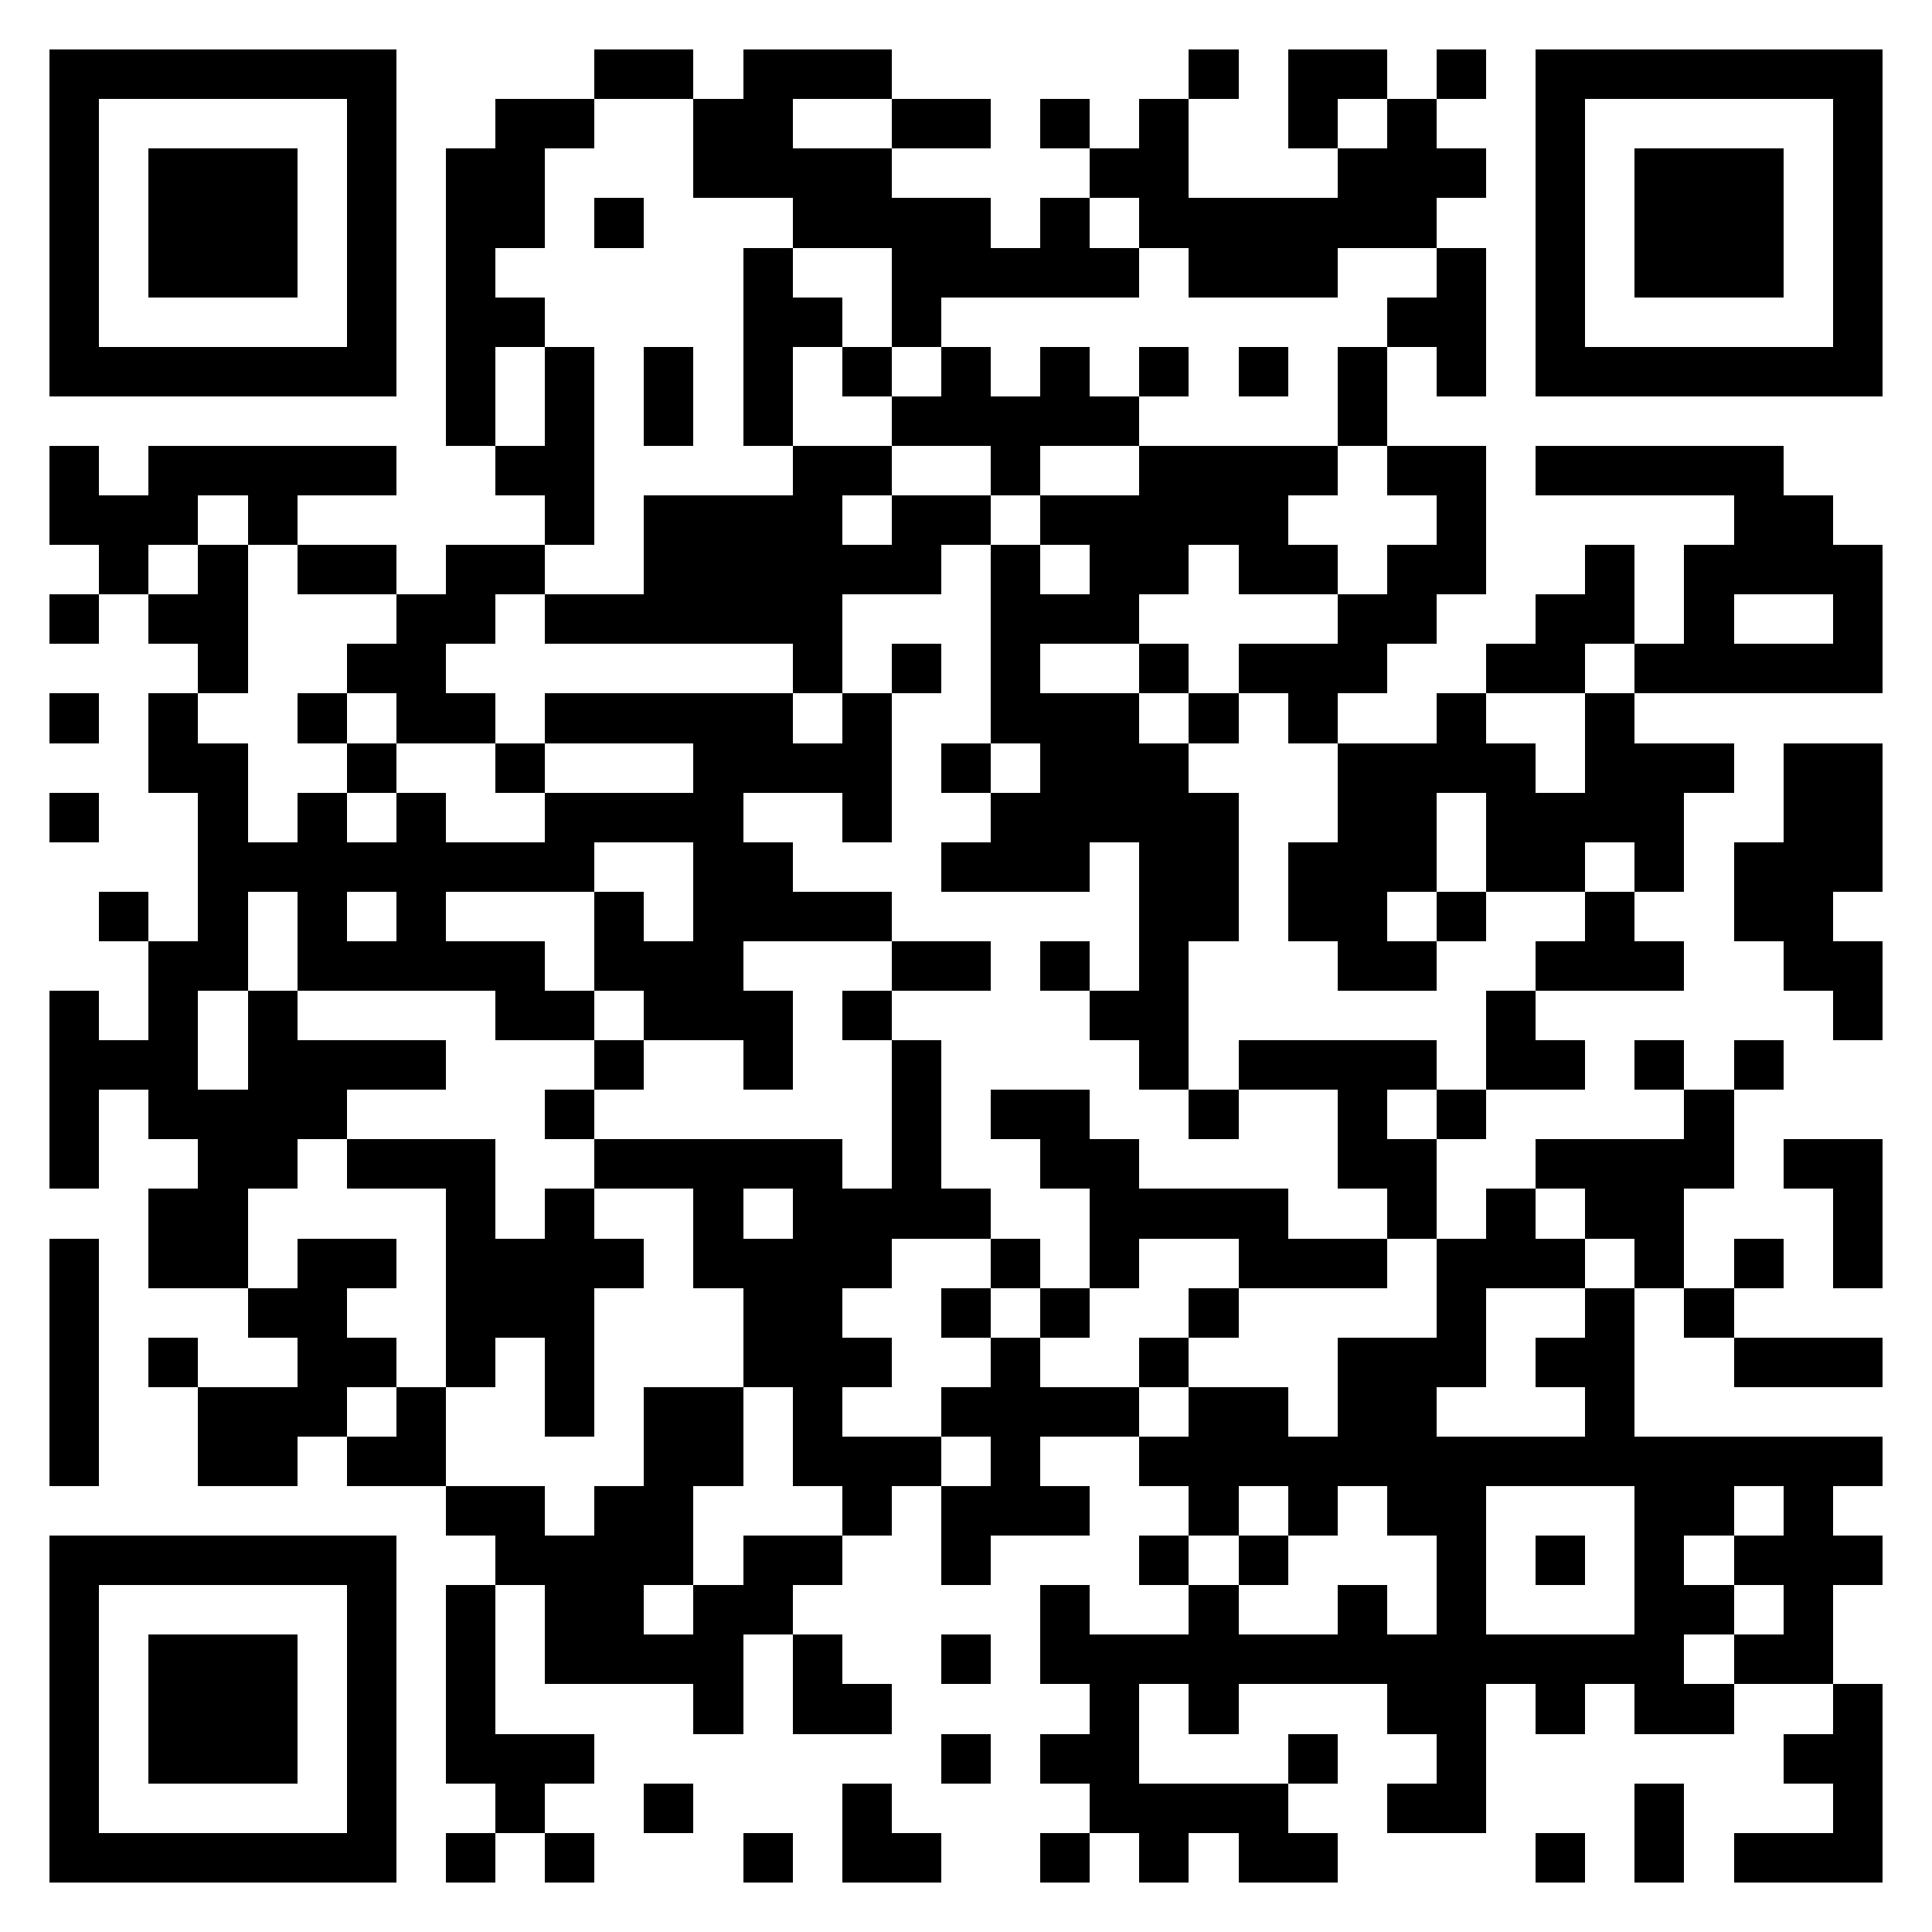
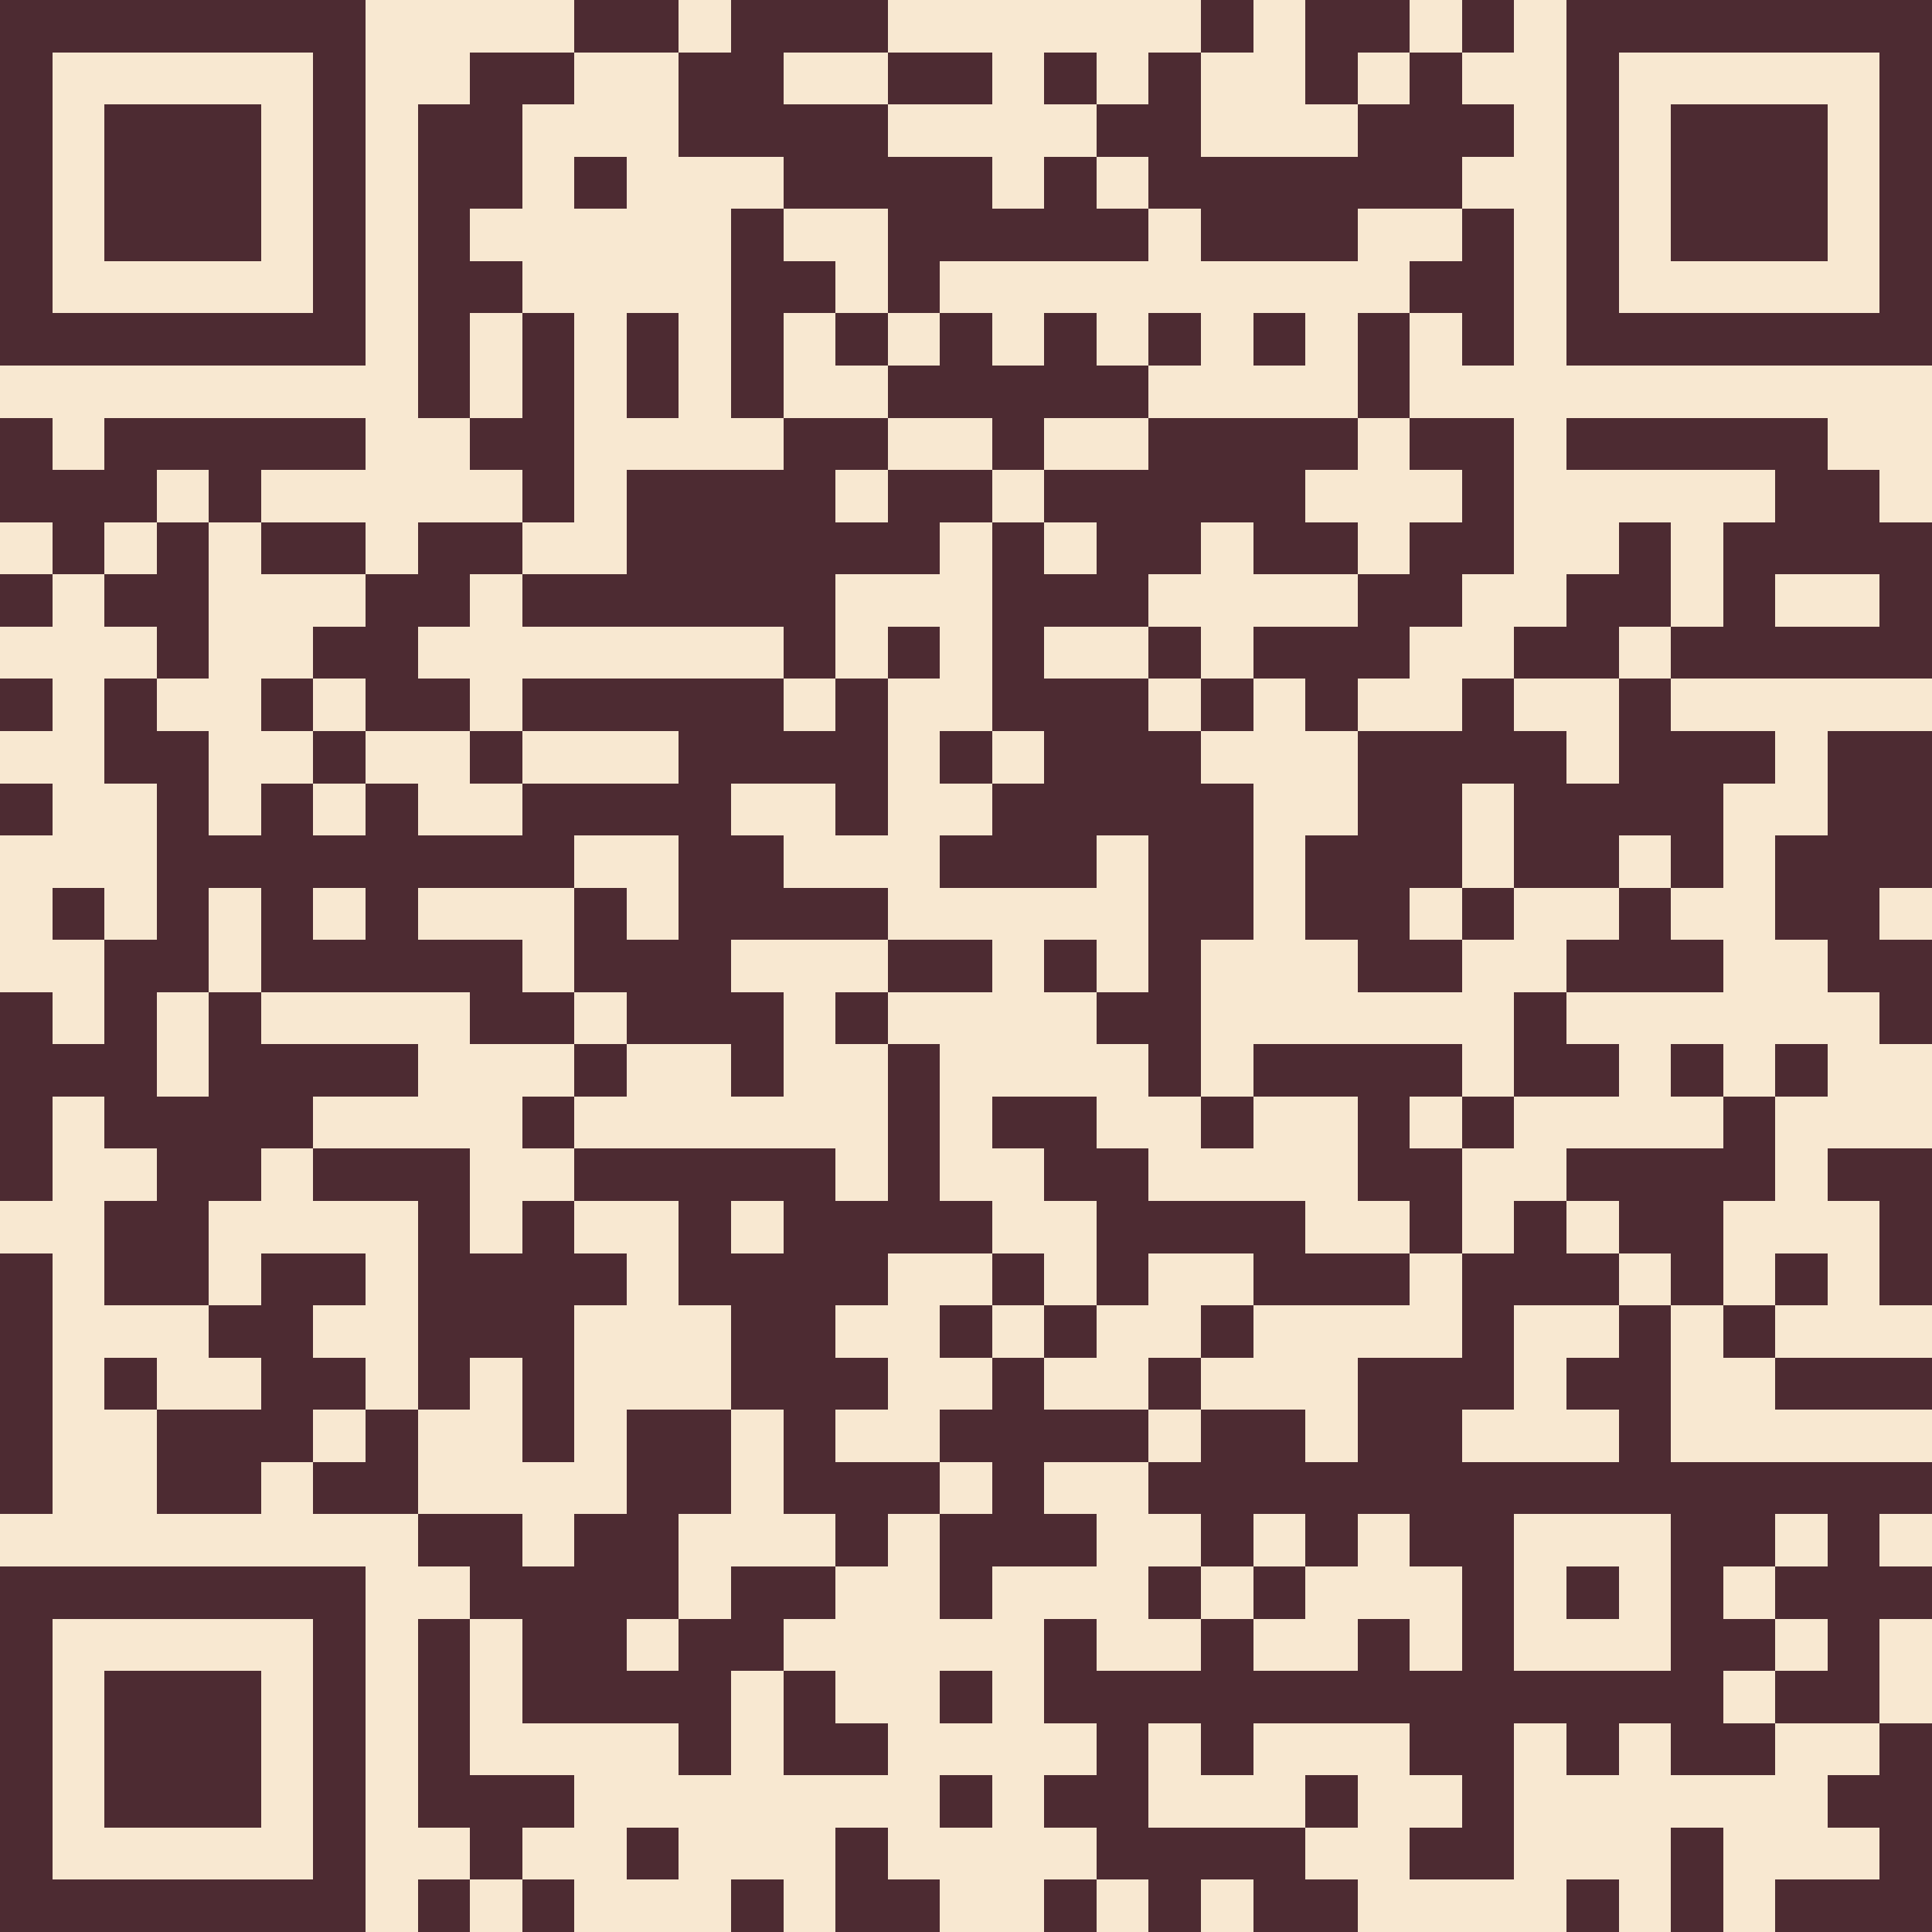
- <svg xmlns="http://www.w3.org/2000/svg" viewBox="0 0 39 39" shape-rendering="crispEdges">
-   <path fill="#ffffff" d="M0 0h39v39H0z" />
-   <path stroke="#000000" d="M1 1.5h7m4 0h2m1 0h3m6 0h1m1 0h2m1 0h1m1 0h7M1 2.5h1m5 0h1m2 0h2m2 0h2m2 0h2m1 0h1m1 0h1m2 0h1m1 0h1m2 0h1m5 0h1M1 3.5h1m1 0h3m1 0h1m1 0h2m3 0h4m4 0h2m3 0h3m1 0h1m1 0h3m1 0h1M1 4.5h1m1 0h3m1 0h1m1 0h2m1 0h1m3 0h4m1 0h1m1 0h6m2 0h1m1 0h3m1 0h1M1 5.5h1m1 0h3m1 0h1m1 0h1m5 0h1m2 0h5m1 0h3m2 0h1m1 0h1m1 0h3m1 0h1M1 6.5h1m5 0h1m1 0h2m4 0h2m1 0h1m9 0h2m1 0h1m5 0h1M1 7.5h7m1 0h1m1 0h1m1 0h1m1 0h1m1 0h1m1 0h1m1 0h1m1 0h1m1 0h1m1 0h1m1 0h1m1 0h7M9 8.5h1m1 0h1m1 0h1m1 0h1m2 0h5m4 0h1M1 9.5h1m1 0h5m2 0h2m4 0h2m2 0h1m2 0h4m1 0h2m1 0h5M1 10.5h3m1 0h1m5 0h1m1 0h4m1 0h2m1 0h5m3 0h1m5 0h2M2 11.5h1m1 0h1m1 0h2m1 0h2m2 0h6m1 0h1m1 0h2m1 0h2m1 0h2m2 0h1m1 0h4M1 12.5h1m1 0h2m3 0h2m1 0h6m3 0h3m4 0h2m2 0h2m1 0h1m2 0h1M4 13.5h1m2 0h2m7 0h1m1 0h1m1 0h1m2 0h1m1 0h3m2 0h2m1 0h5M1 14.5h1m1 0h1m2 0h1m1 0h2m1 0h5m1 0h1m2 0h3m1 0h1m1 0h1m2 0h1m2 0h1M3 15.5h2m2 0h1m2 0h1m3 0h4m1 0h1m1 0h3m3 0h4m1 0h3m1 0h2M1 16.5h1m2 0h1m1 0h1m1 0h1m2 0h4m2 0h1m2 0h5m2 0h2m1 0h4m2 0h2M4 17.5h8m2 0h2m3 0h3m1 0h2m1 0h3m1 0h2m1 0h1m1 0h3M2 18.5h1m1 0h1m1 0h1m1 0h1m3 0h1m1 0h4m5 0h2m1 0h2m1 0h1m2 0h1m2 0h2M3 19.5h2m1 0h5m1 0h3m3 0h2m1 0h1m1 0h1m3 0h2m2 0h3m2 0h2M1 20.5h1m1 0h1m1 0h1m4 0h2m1 0h3m1 0h1m4 0h2m6 0h1m6 0h1M1 21.5h3m1 0h4m3 0h1m2 0h1m2 0h1m4 0h1m1 0h4m1 0h2m1 0h1m1 0h1M1 22.5h1m1 0h4m4 0h1m6 0h1m1 0h2m2 0h1m2 0h1m1 0h1m4 0h1M1 23.5h1m2 0h2m1 0h3m2 0h5m1 0h1m2 0h2m4 0h2m2 0h4m1 0h2M3 24.5h2m4 0h1m1 0h1m2 0h1m1 0h4m2 0h4m2 0h1m1 0h1m1 0h2m3 0h1M1 25.5h1m1 0h2m1 0h2m1 0h4m1 0h4m2 0h1m1 0h1m2 0h3m1 0h3m1 0h1m1 0h1m1 0h1M1 26.5h1m3 0h2m2 0h3m3 0h2m2 0h1m1 0h1m2 0h1m4 0h1m2 0h1m1 0h1M1 27.5h1m1 0h1m2 0h2m1 0h1m1 0h1m3 0h3m2 0h1m2 0h1m3 0h3m1 0h2m2 0h3M1 28.5h1m2 0h3m1 0h1m2 0h1m1 0h2m1 0h1m2 0h4m1 0h2m1 0h2m3 0h1M1 29.5h1m2 0h2m1 0h2m4 0h2m1 0h3m1 0h1m2 0h15M9 30.5h2m1 0h2m3 0h1m1 0h3m2 0h1m1 0h1m1 0h2m3 0h2m1 0h1M1 31.5h7m2 0h4m1 0h2m2 0h1m3 0h1m1 0h1m3 0h1m1 0h1m1 0h1m1 0h3M1 32.5h1m5 0h1m1 0h1m1 0h2m1 0h2m5 0h1m2 0h1m2 0h1m1 0h1m3 0h2m1 0h1M1 33.5h1m1 0h3m1 0h1m1 0h1m1 0h4m1 0h1m2 0h1m1 0h13m1 0h2M1 34.5h1m1 0h3m1 0h1m1 0h1m4 0h1m1 0h2m4 0h1m1 0h1m3 0h2m1 0h1m1 0h2m2 0h1M1 35.5h1m1 0h3m1 0h1m1 0h3m7 0h1m1 0h2m3 0h1m2 0h1m6 0h2M1 36.5h1m5 0h1m2 0h1m2 0h1m3 0h1m4 0h4m2 0h2m3 0h1m3 0h1M1 37.5h7m1 0h1m1 0h1m3 0h1m1 0h2m2 0h1m1 0h1m1 0h2m4 0h1m1 0h1m1 0h3" />
+ <svg xmlns="http://www.w3.org/2000/svg" width="240" height="240" viewBox="0 0 37 37" shape-rendering="crispEdges">
+   <path fill="#f8e8d1" d="M0 0h37v37H0z" />
+   <path stroke="#4d2b32" d="M0 0.5h7m4 0h2m1 0h3m6 0h1m1 0h2m1 0h1m1 0h7M0 1.5h1m5 0h1m2 0h2m2 0h2m2 0h2m1 0h1m1 0h1m2 0h1m1 0h1m2 0h1m5 0h1M0 2.5h1m1 0h3m1 0h1m1 0h2m3 0h4m4 0h2m3 0h3m1 0h1m1 0h3m1 0h1M0 3.5h1m1 0h3m1 0h1m1 0h2m1 0h1m3 0h4m1 0h1m1 0h6m2 0h1m1 0h3m1 0h1M0 4.5h1m1 0h3m1 0h1m1 0h1m5 0h1m2 0h5m1 0h3m2 0h1m1 0h1m1 0h3m1 0h1M0 5.5h1m5 0h1m1 0h2m4 0h2m1 0h1m9 0h2m1 0h1m5 0h1M0 6.5h7m1 0h1m1 0h1m1 0h1m1 0h1m1 0h1m1 0h1m1 0h1m1 0h1m1 0h1m1 0h1m1 0h1m1 0h7M8 7.5h1m1 0h1m1 0h1m1 0h1m2 0h5m4 0h1M0 8.5h1m1 0h5m2 0h2m4 0h2m2 0h1m2 0h4m1 0h2m1 0h5M0 9.5h3m1 0h1m5 0h1m1 0h4m1 0h2m1 0h5m3 0h1m5 0h2M1 10.5h1m1 0h1m1 0h2m1 0h2m2 0h6m1 0h1m1 0h2m1 0h2m1 0h2m2 0h1m1 0h4M0 11.5h1m1 0h2m3 0h2m1 0h6m3 0h3m4 0h2m2 0h2m1 0h1m2 0h1M3 12.5h1m2 0h2m7 0h1m1 0h1m1 0h1m2 0h1m1 0h3m2 0h2m1 0h5M0 13.5h1m1 0h1m2 0h1m1 0h2m1 0h5m1 0h1m2 0h3m1 0h1m1 0h1m2 0h1m2 0h1M2 14.5h2m2 0h1m2 0h1m3 0h4m1 0h1m1 0h3m3 0h4m1 0h3m1 0h2M0 15.5h1m2 0h1m1 0h1m1 0h1m2 0h4m2 0h1m2 0h5m2 0h2m1 0h4m2 0h2M3 16.5h8m2 0h2m3 0h3m1 0h2m1 0h3m1 0h2m1 0h1m1 0h3M1 17.5h1m1 0h1m1 0h1m1 0h1m3 0h1m1 0h4m5 0h2m1 0h2m1 0h1m2 0h1m2 0h2M2 18.5h2m1 0h5m1 0h3m3 0h2m1 0h1m1 0h1m3 0h2m2 0h3m2 0h2M0 19.5h1m1 0h1m1 0h1m4 0h2m1 0h3m1 0h1m4 0h2m6 0h1m6 0h1M0 20.5h3m1 0h4m3 0h1m2 0h1m2 0h1m4 0h1m1 0h4m1 0h2m1 0h1m1 0h1M0 21.5h1m1 0h4m4 0h1m6 0h1m1 0h2m2 0h1m2 0h1m1 0h1m4 0h1M0 22.5h1m2 0h2m1 0h3m2 0h5m1 0h1m2 0h2m4 0h2m2 0h4m1 0h2M2 23.5h2m4 0h1m1 0h1m2 0h1m1 0h4m2 0h4m2 0h1m1 0h1m1 0h2m3 0h1M0 24.5h1m1 0h2m1 0h2m1 0h4m1 0h4m2 0h1m1 0h1m2 0h3m1 0h3m1 0h1m1 0h1m1 0h1M0 25.5h1m3 0h2m2 0h3m3 0h2m2 0h1m1 0h1m2 0h1m4 0h1m2 0h1m1 0h1M0 26.5h1m1 0h1m2 0h2m1 0h1m1 0h1m3 0h3m2 0h1m2 0h1m3 0h3m1 0h2m2 0h3M0 27.5h1m2 0h3m1 0h1m2 0h1m1 0h2m1 0h1m2 0h4m1 0h2m1 0h2m3 0h1M0 28.5h1m2 0h2m1 0h2m4 0h2m1 0h3m1 0h1m2 0h15M8 29.5h2m1 0h2m3 0h1m1 0h3m2 0h1m1 0h1m1 0h2m3 0h2m1 0h1M0 30.5h7m2 0h4m1 0h2m2 0h1m3 0h1m1 0h1m3 0h1m1 0h1m1 0h1m1 0h3M0 31.5h1m5 0h1m1 0h1m1 0h2m1 0h2m5 0h1m2 0h1m2 0h1m1 0h1m3 0h2m1 0h1M0 32.5h1m1 0h3m1 0h1m1 0h1m1 0h4m1 0h1m2 0h1m1 0h13m1 0h2M0 33.5h1m1 0h3m1 0h1m1 0h1m4 0h1m1 0h2m4 0h1m1 0h1m3 0h2m1 0h1m1 0h2m2 0h1M0 34.5h1m1 0h3m1 0h1m1 0h3m7 0h1m1 0h2m3 0h1m2 0h1m6 0h2M0 35.5h1m5 0h1m2 0h1m2 0h1m3 0h1m4 0h4m2 0h2m3 0h1m3 0h1M0 36.5h7m1 0h1m1 0h1m3 0h1m1 0h2m2 0h1m1 0h1m1 0h2m4 0h1m1 0h1m1 0h3" />
</svg>
